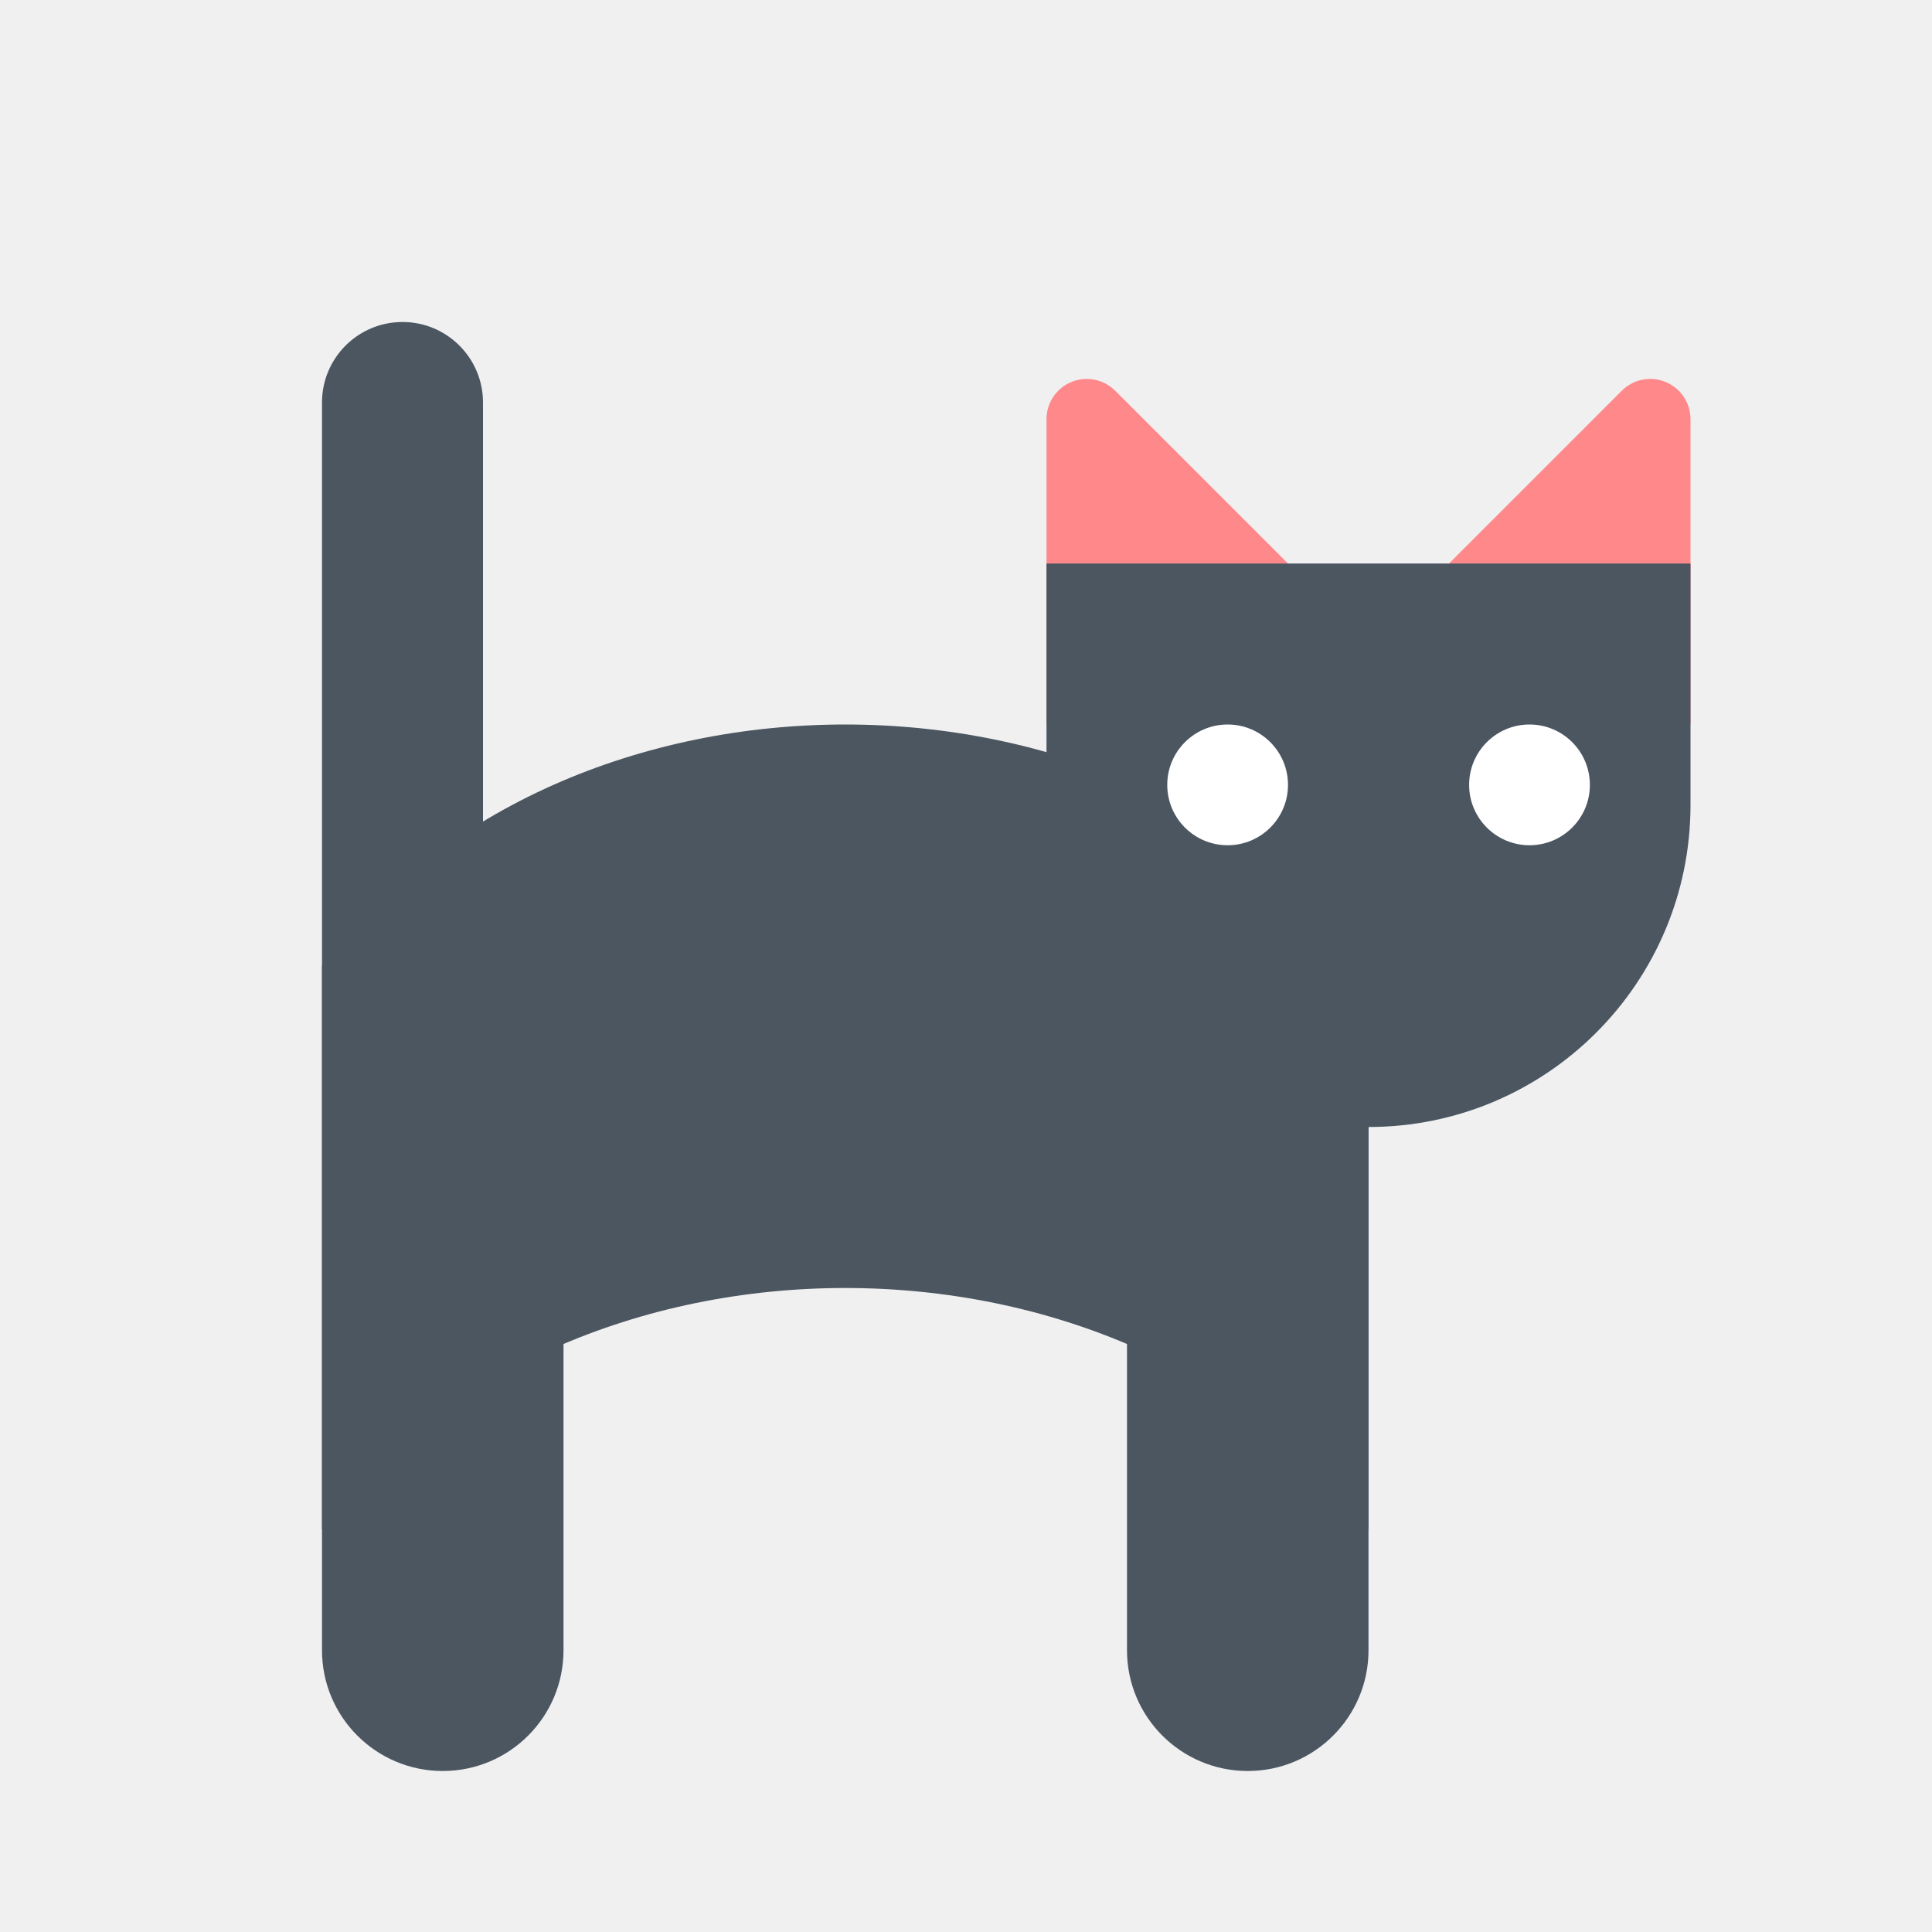
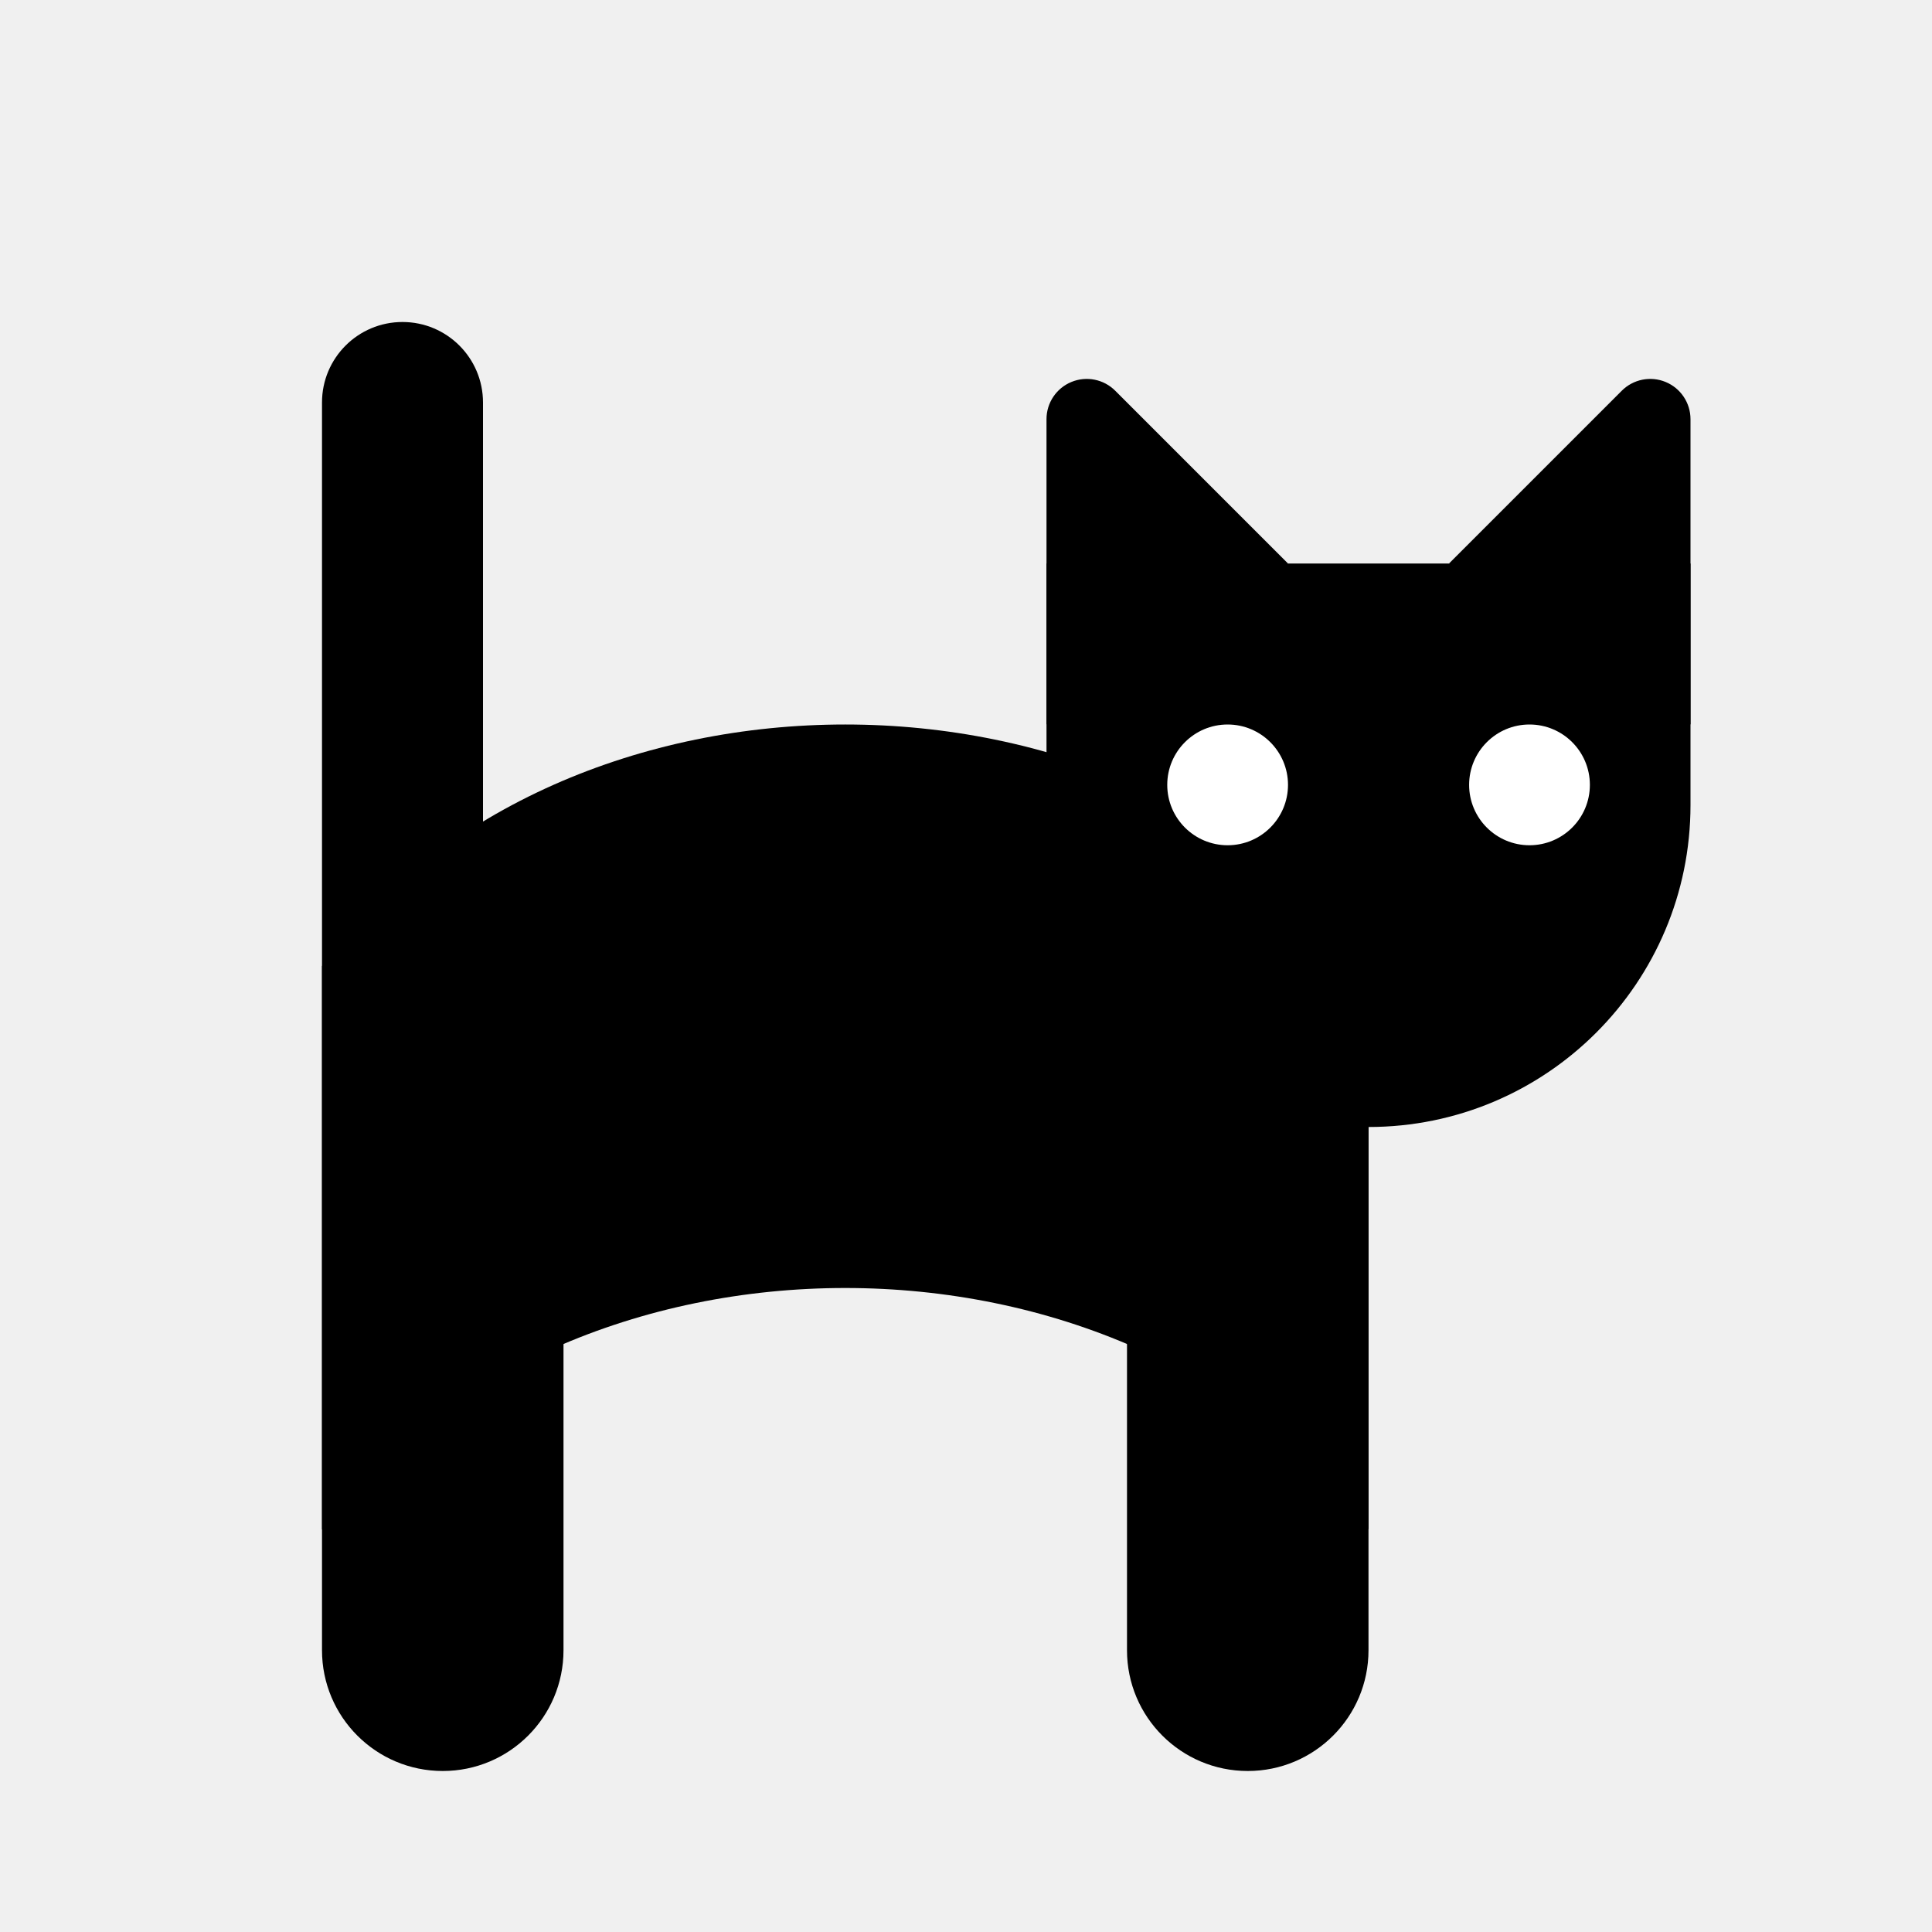
- <svg xmlns="http://www.w3.org/2000/svg" width="800px" height="800px" viewBox="0 0 24 24" data-name="Layer 1" id="Layer_1">
-   <path d="M16,7,13,9V5.207a.5.5,0,0,1,.854-.353Z" style="fill:#ff888b" />
-   <path d="M18,7l3,2V5.207a.5.5,0,0,0-.854-.353Z" style="fill:#ff888b" />
-   <path d="M6,13H4V5A1,1,0,0,1,5,4H5A1,1,0,0,1,6,5Z" style="fill:#4b5661" />
-   <path d="M5.5,22h0A1.5,1.5,0,0,1,4,20.5V13H7v7.5A1.5,1.5,0,0,1,5.5,22Z" style="fill:#4b5661" />
-   <path d="M15.5,22h0A1.5,1.5,0,0,1,14,20.5V13h3v7.5A1.5,1.5,0,0,1,15.5,22Z" style="fill:#4b5661" />
-   <path d="M17,19c-3-4-10-4-13,0V12c3-4,10-4,13,0Z" style="fill:#4b5661" />
-   <path d="M17,14h0a4,4,0,0,1-4-4V7h8v3A4,4,0,0,1,17,14Z" style="fill:#4b5661" />
-   <circle cx="15.25" cy="9.75" r="0.75" style="fill:#fff" />
-   <circle cx="19" cy="9.75" r="0.75" style="fill:#fff" />
+ <svg xmlns="http://www.w3.org/2000/svg" width="800px" height="800px" viewBox="0 0 24 24">
+   <path d="M16,7,13,9V5.207a.5.5,0,0,1,.854-.353Z">
+     <animate attributeName="fill" values="#ff888b;#ff1a44;#ffaacc;#ff888b" keyTimes="0;0.33;0.66;1" dur="2.4s" repeatCount="indefinite" />
+   </path>
+   <path d="M18,7l3,2V5.207a.5.5,0,0,0-.854-.353Z">
+     <animate attributeName="fill" values="#ff888b;#ff1a44;#ffaacc;#ff888b" keyTimes="0;0.33;0.66;1" dur="2.4s" repeatCount="indefinite" />
+   </path>
+   <path d="M6,13H4V5A1,1,0,0,1,5,4H5A1,1,0,0,1,6,5Z">
+     <animate attributeName="fill" values="#4b5661;#18243e;#4b5661" keyTimes="0;0.5;1" dur="2.4s" repeatCount="indefinite" />
+   </path>
+   <path d="M5.5,22h0A1.5,1.5,0,0,1,4,20.5V13H7v7.5A1.5,1.5,0,0,1,5.5,22Z">
+     <animate attributeName="fill" values="#4b5661;#18243e;#4b5661" keyTimes="0;0.5;1" dur="2.4s" repeatCount="indefinite" />
+   </path>
+   <path d="M15.5,22h0A1.5,1.5,0,0,1,14,20.5V13h3v7.5A1.5,1.5,0,0,1,15.5,22Z">
+     <animate attributeName="fill" values="#4b5661;#18243e;#4b5661" keyTimes="0;0.5;1" dur="2.4s" repeatCount="indefinite" />
+   </path>
+   <path d="M17,19c-3-4-10-4-13,0V12c3-4,10-4,13,0Z">
+     <animate attributeName="fill" values="#4b5661;#18243e;#4b5661" keyTimes="0;0.5;1" dur="2.4s" repeatCount="indefinite" />
+   </path>
+   <path d="M17,14h0a4,4,0,0,1-4-4V7h8v3A4,4,0,0,1,17,14Z">
+     <animate attributeName="fill" values="#4b5661;#18243e;#4b5661" keyTimes="0;0.5;1" dur="2.4s" repeatCount="indefinite" />
+   </path>
+   <circle cx="15.25" cy="9.75" r="0.75" fill="#fff">
+     <animate attributeName="opacity" values="1;1;0.08;1;1" keyTimes="0;0.46;0.5;0.54;1" dur="2.4s" repeatCount="indefinite" />
+   </circle>
+   <circle cx="19" cy="9.75" r="0.75" fill="#fff">
+     <animate attributeName="opacity" values="1;1;0.08;1;1" keyTimes="0;0.46;0.5;0.54;1" dur="2.4s" repeatCount="indefinite" />
+   </circle>
</svg>
